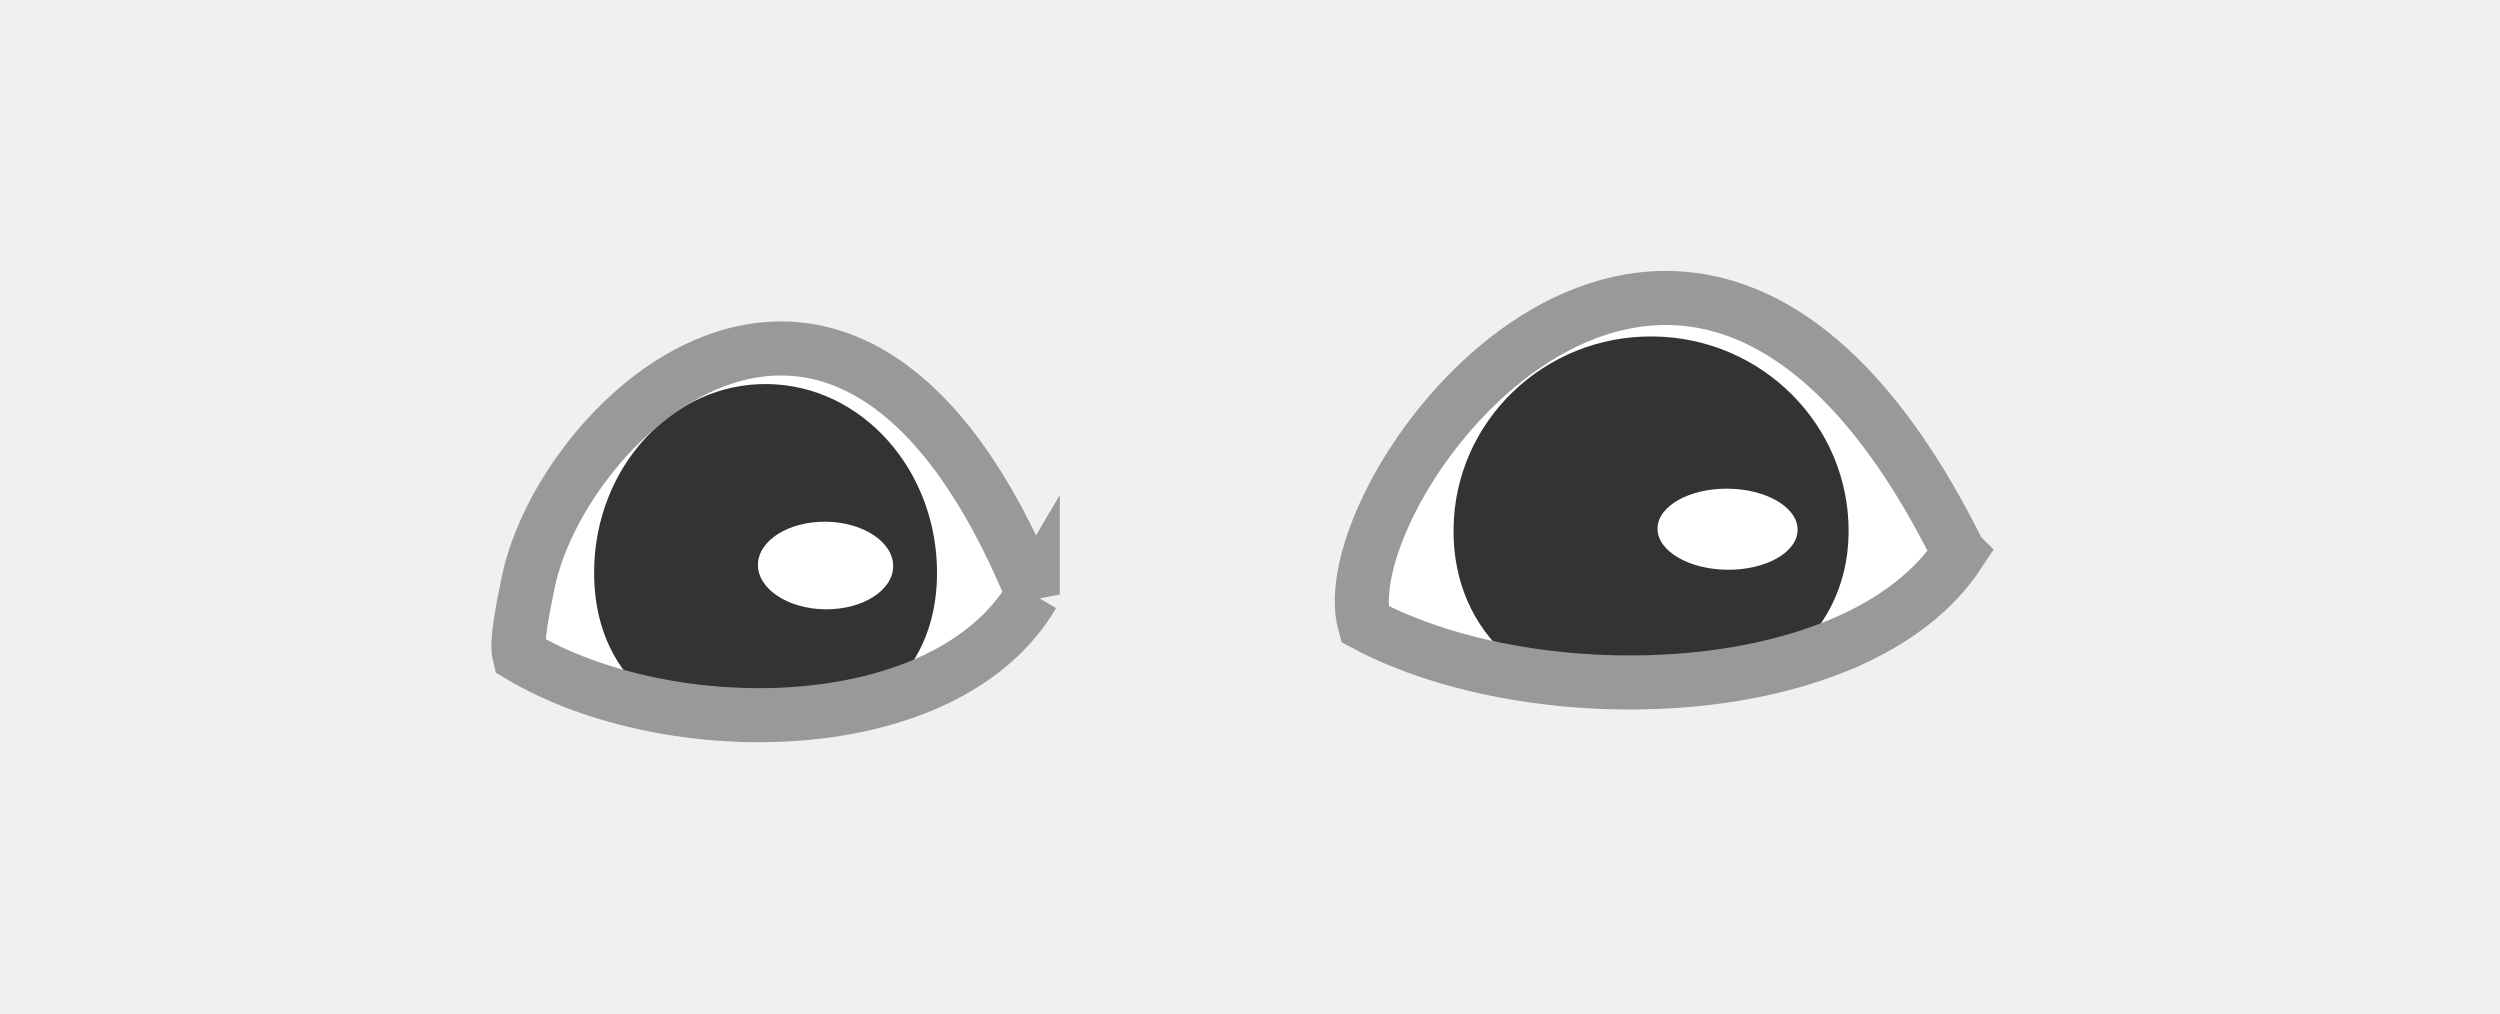
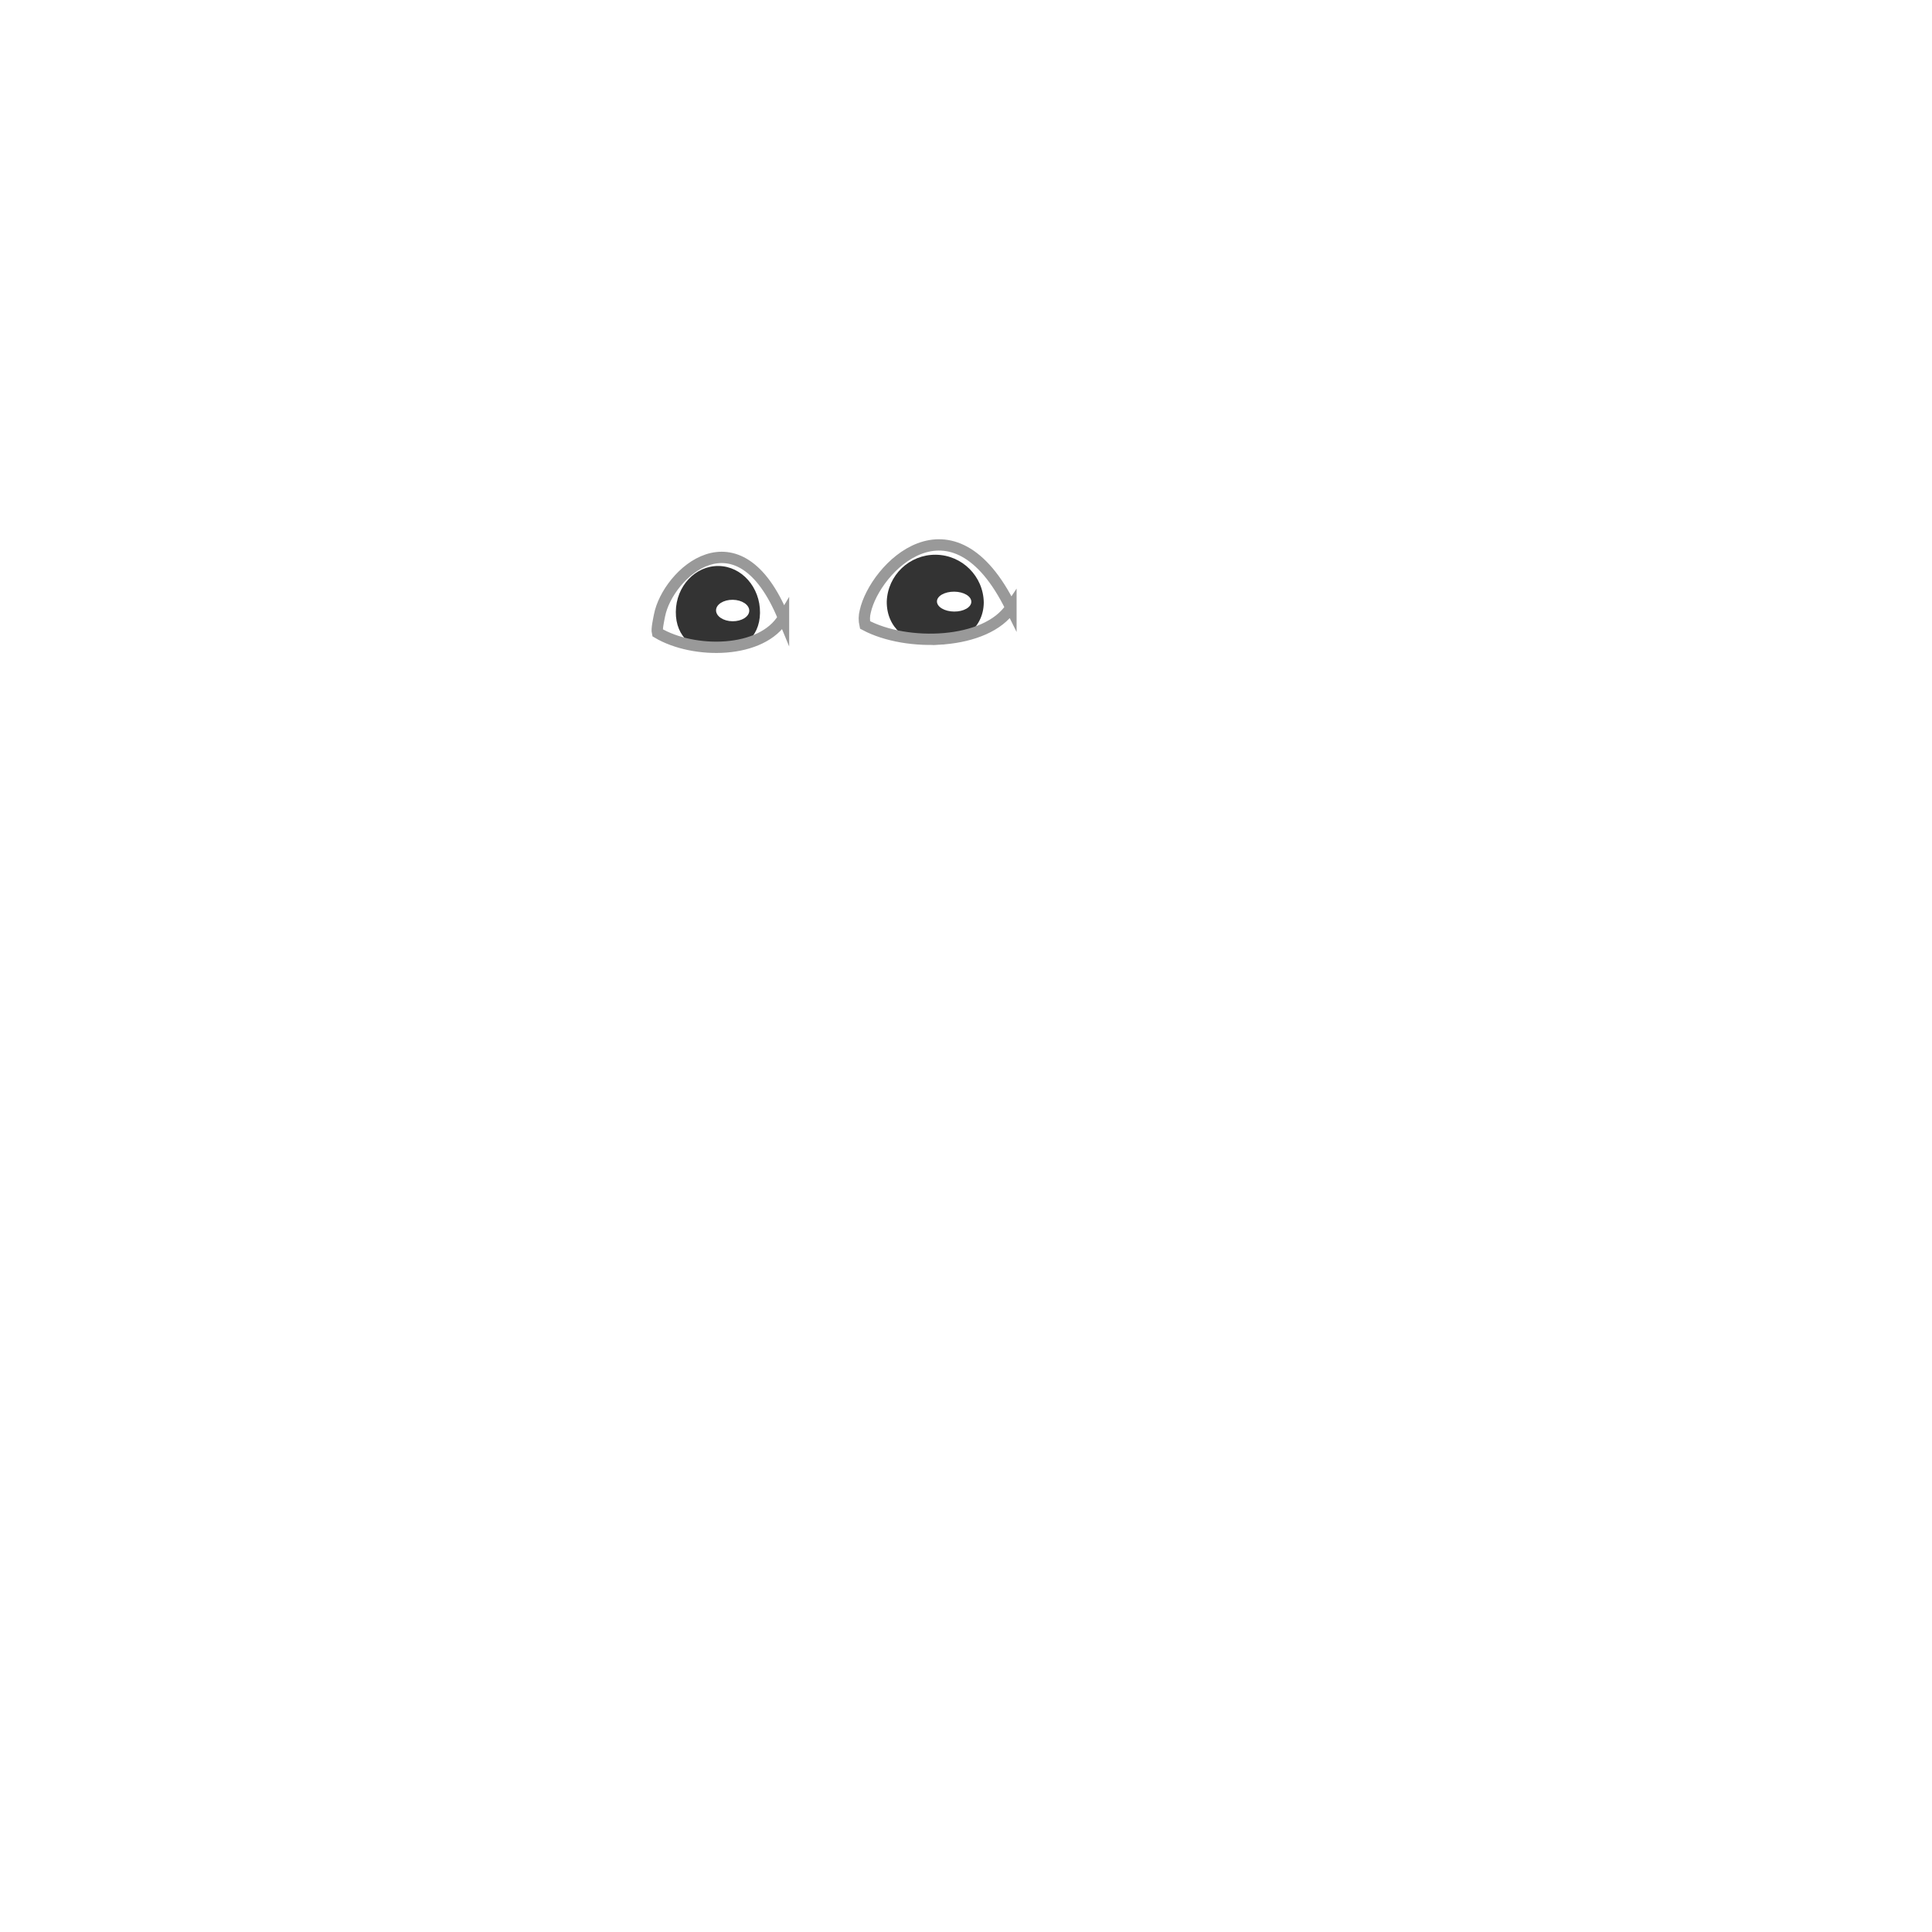
- <svg xmlns="http://www.w3.org/2000/svg" id="svg8" version="1.1" viewBox="0 0 97.896 39.688" height="150" width="370">
-   <defs id="defs2" />
-   <g id="layer1" transform="translate(-94.52741,-158.5663)">
-     <g id="g1088" style="display:inline" transform="translate(23.95362,67.33948)">
-       <path id="path1076" style="display:inline;fill:#ffffff;fill-opacity:1;stroke:none;stroke-width:2.084;stroke-linecap:butt;stroke-linejoin:miter;stroke-miterlimit:4;stroke-dasharray:none;stroke-dashoffset:0;stroke-opacity:1" d="m 111.016,114.504 c -3.403,5.797 -14.403,6.168 -20.201,2.693 -1.298,-5.247 11.034,-23.444 20.201,-2.693 z m 36.267,-1.618 c -3.92,5.97 -16.594,6.352 -23.274,2.773 -1.495,-5.404 12.713,-24.143 23.274,-2.773 z" />
-       <path id="path1078" style="display:inline;vector-effect:none;fill:#333333;stroke-width:1.45;stroke-linecap:round;stroke-linejoin:round;paint-order:stroke fill markers;stop-color:#000000" d="m 93.838,113.574 c -0.04,4.082 2.872,6.336 6.58,6.382 3.708,0.045 6.808,-2.135 6.848,-6.217 0.04,-4.082 -2.934,-7.428 -6.642,-7.473 -3.708,-0.045 -6.746,3.227 -6.786,7.309 z m 33.654,-1.645 c -0.046,4.204 3.221,6.841 7.493,6.887 4.272,0.047 7.932,-2.514 7.978,-6.718 0.046,-4.204 -3.38,-7.649 -7.652,-7.696 -4.272,-0.047 -7.772,3.323 -7.818,7.527 z" />
-       <path id="path1080" style="font-variation-settings:normal;display:inline;opacity:1;vector-effect:none;fill:none;fill-opacity:1;stroke:#999999;stroke-width:2.117;stroke-linecap:butt;stroke-linejoin:miter;stroke-miterlimit:4;stroke-dasharray:none;stroke-dashoffset:0;stroke-opacity:1;-inkscape-stroke:none;stop-color:#000000;stop-opacity:1" d="m 111.016,114.504 c -3.403,5.797 -14.309,5.857 -20.106,2.382 -0.14,-0.566 0.173,-1.962 0.329,-2.765 1.292,-6.635 12.573,-17.174 19.777,0.384 z m 36.267,-1.618 c -3.92,5.97 -16.594,6.352 -23.274,2.773 -0.161,-0.583 -0.14,-1.322 0.04,-2.149 1.489,-6.833 13.812,-19.688 23.233,-0.625 z" />
-       <path id="ellipse1082" style="display:inline;vector-effect:none;fill:#ffffff;stroke-width:1.389;stroke-linecap:round;stroke-linejoin:round;paint-order:stroke fill markers;stop-color:#000000" transform="matrix(-0.9999251,-0.01223778,-0.00977774,0.9999522,0,0)" d="m -101.357,112.104 c 0,0.947 -1.186,1.715 -2.648,1.715 -1.462,1e-5 -2.648,-0.768 -2.648,-1.715 0,-0.947 1.186,-1.715 2.648,-1.715 1.462,0 2.648,0.768 2.648,1.715 z m -35.211,-1.85 c 0.001,0.877 -1.226,1.586 -2.741,1.584 -1.515,-0.002 -2.744,-0.714 -2.745,-1.591 -0.001,-0.877 1.226,-1.586 2.741,-1.584 1.515,0.002 2.744,0.714 2.745,1.591 z" />
+ <svg xmlns="http://www.w3.org/2000/svg" viewBox="0 0 512 512">
+   <defs>
+     <style>.cls-1,.cls-2{fill:#fff;}.cls-1{stroke:#fff;stroke-miterlimit:10;stroke-width:5px;}.cls-3{fill:#333;}.cls-4{fill:none;stroke:#999;stroke-miterlimit:15.12;stroke-width:3px;}</style>
+   </defs>
+   <g id="Rectangle">
+     <rect class="cls-1" x="2.5" y="2.5" width="507" height="507" />
+   </g>
+   <g id="Eyes">
+     <g id="layer1">
+       <g id="g1088">
+         <path id="path1076" class="cls-2" d="M207.64,163.68c-5.65,9.63-23.93,10.25-33.57,4.47C171.92,159.43,192.41,129.19,207.64,163.68ZM267.91,161c-6.51,9.92-27.57,10.56-38.67,4.61C226.75,156.62,250.36,125.48,267.91,161Z" />
+         <path id="path1078" class="cls-3" d="M179.1,162.13c-.07,6.79,4.77,10.53,10.93,10.61s11.31-3.55,11.38-10.33-4.87-12.35-11-12.42S179.16,155.35,179.1,162.13ZM235,159.4c-.07,7,5.36,11.37,12.46,11.44s13.18-4.17,13.25-11.16A12.86,12.86,0,0,0,235,159.4Z" />
+         <path id="path1080" class="cls-4" d="M207.64,163.68c-5.65,9.63-23.78,9.73-33.41,4-.23-.95.29-3.27.55-4.6,2.14-11,20.89-28.54,32.86.64ZM267.91,161c-6.51,9.92-27.57,10.56-38.67,4.61a7.6,7.6,0,0,1,.06-3.57c2.48-11.36,23-32.72,38.61-1Z" />
+         <path id="ellipse1082" class="cls-2" d="M189.76,161.74c0,1.58,1.94,2.88,4.37,2.9s4.41-1.22,4.43-2.79-1.94-2.87-4.37-2.9S189.77,160.17,189.76,161.74Zm58.54-2.36c0,1.46,2,2.66,4.53,2.69s4.57-1.13,4.58-2.59-2-2.66-4.52-2.68S248.31,157.93,248.3,159.38Z" />
+       </g>
    </g>
  </g>
</svg>
